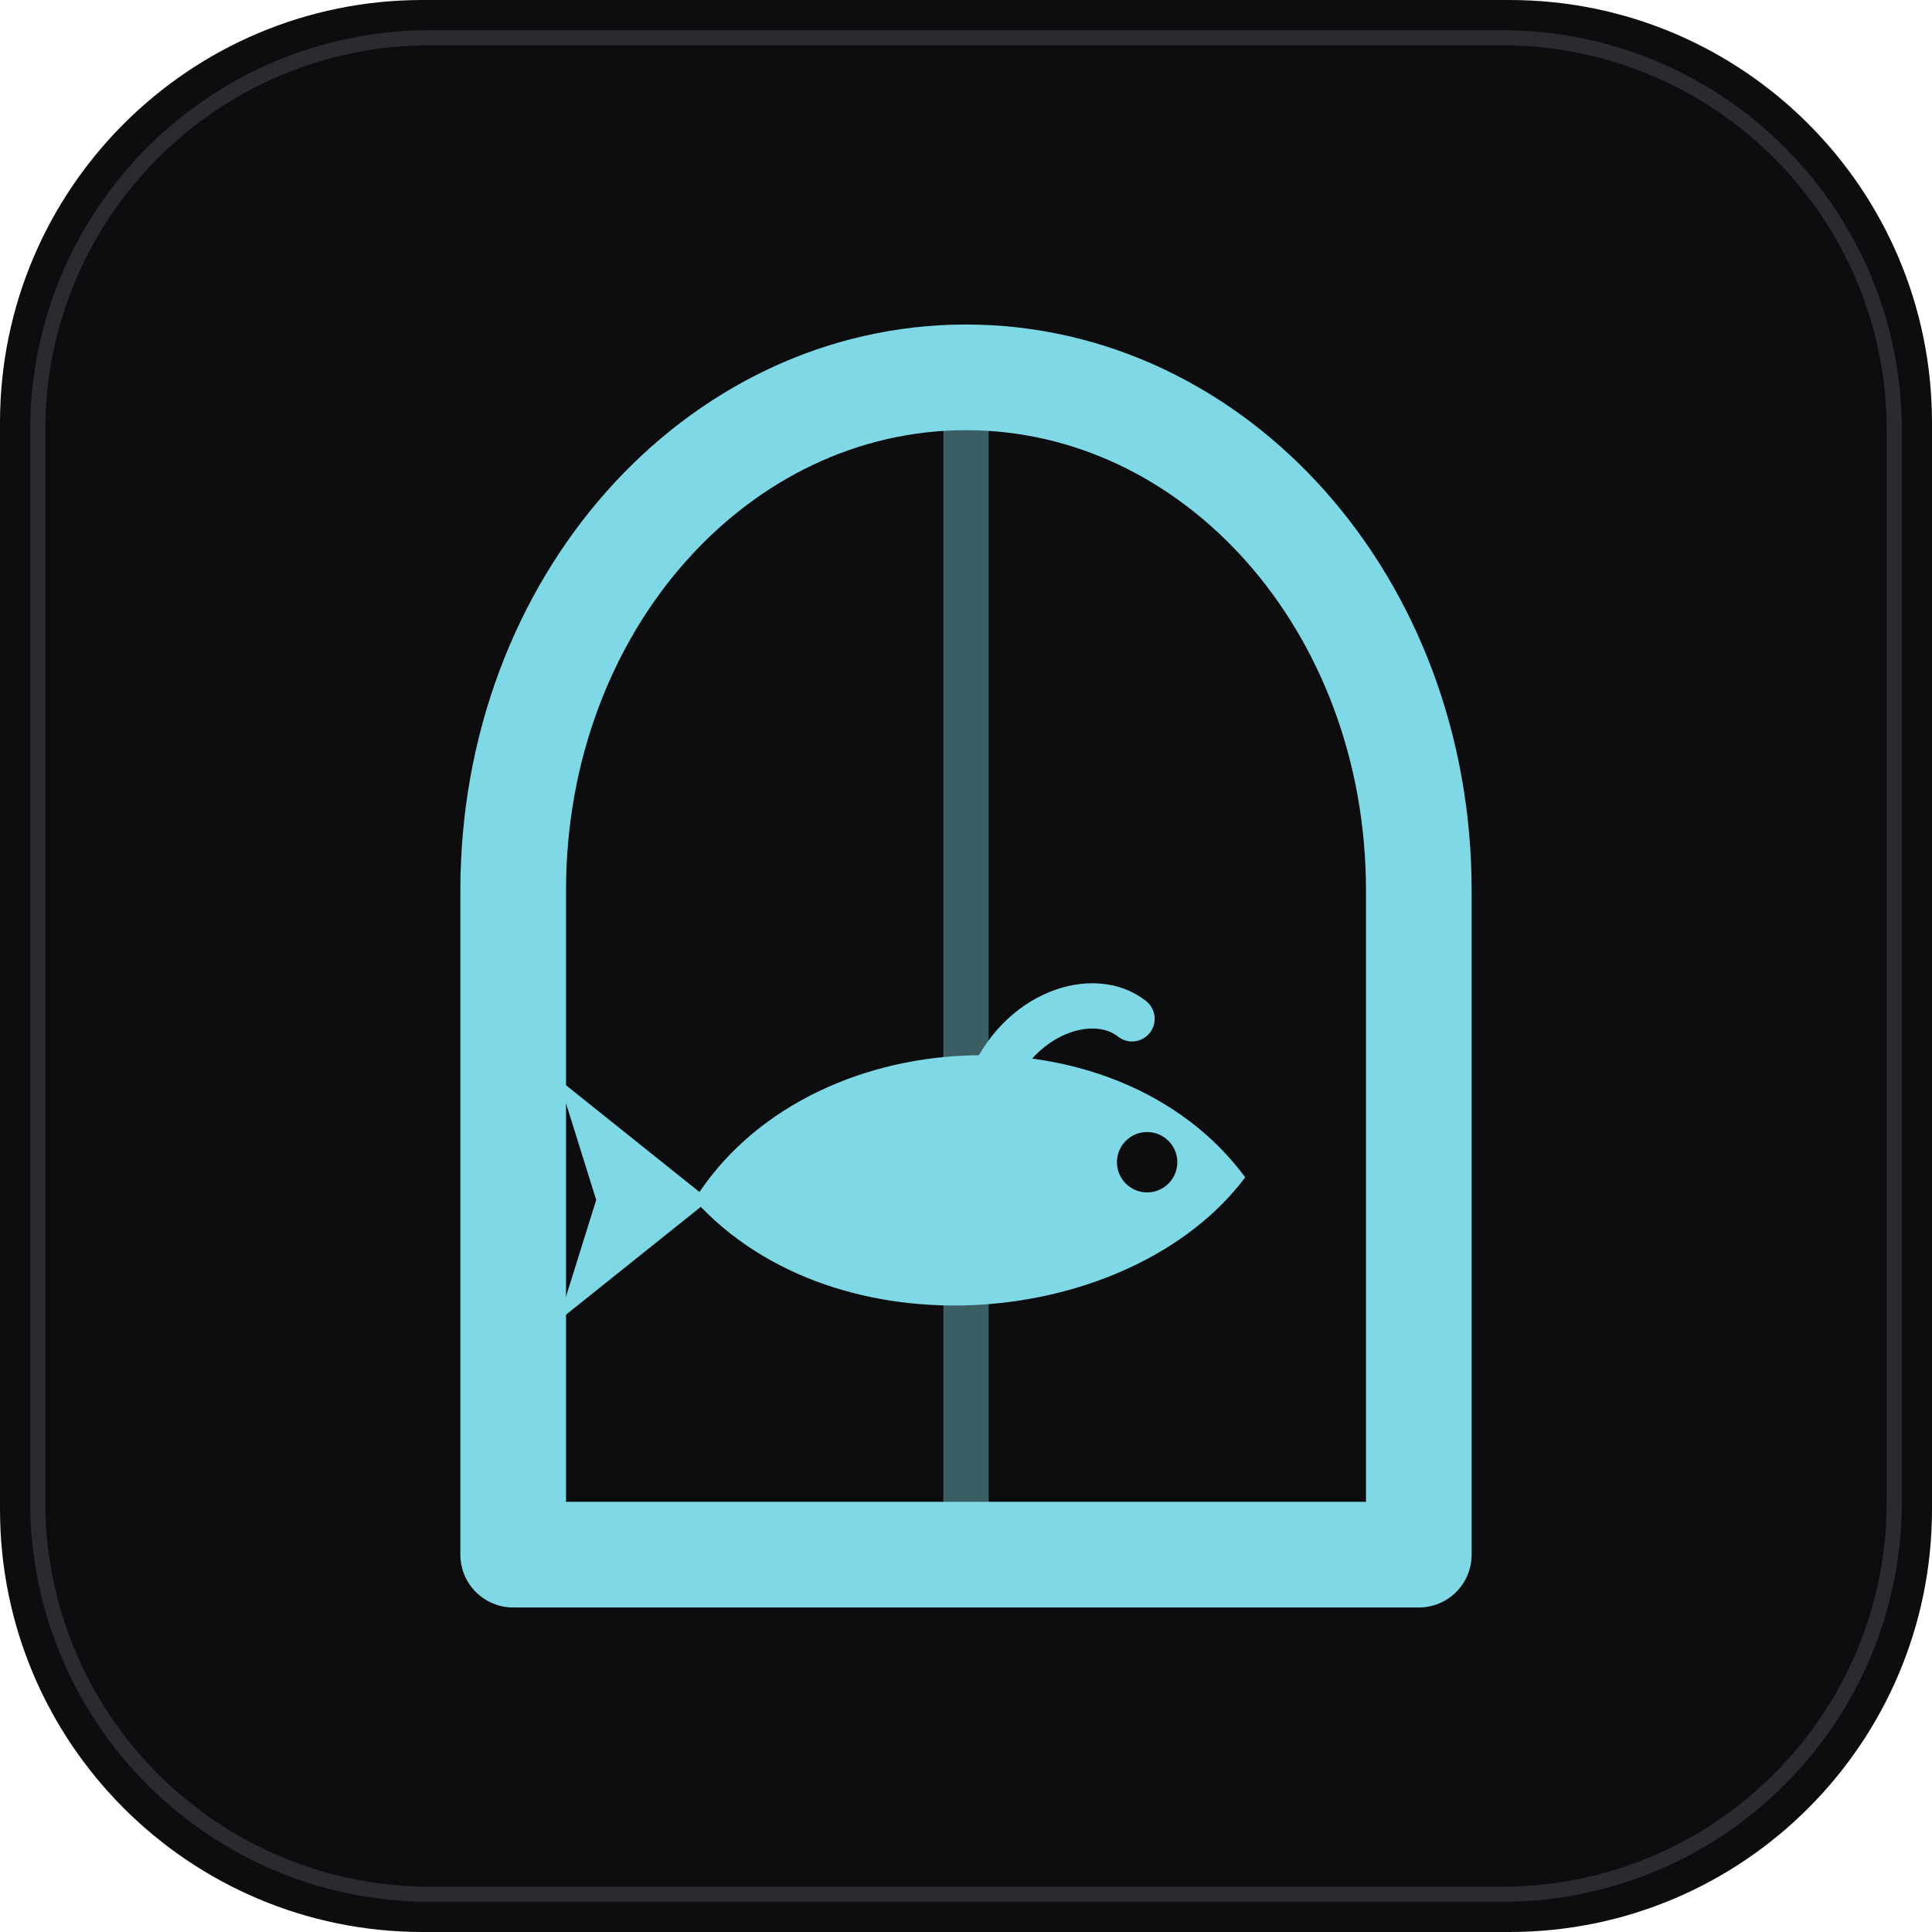
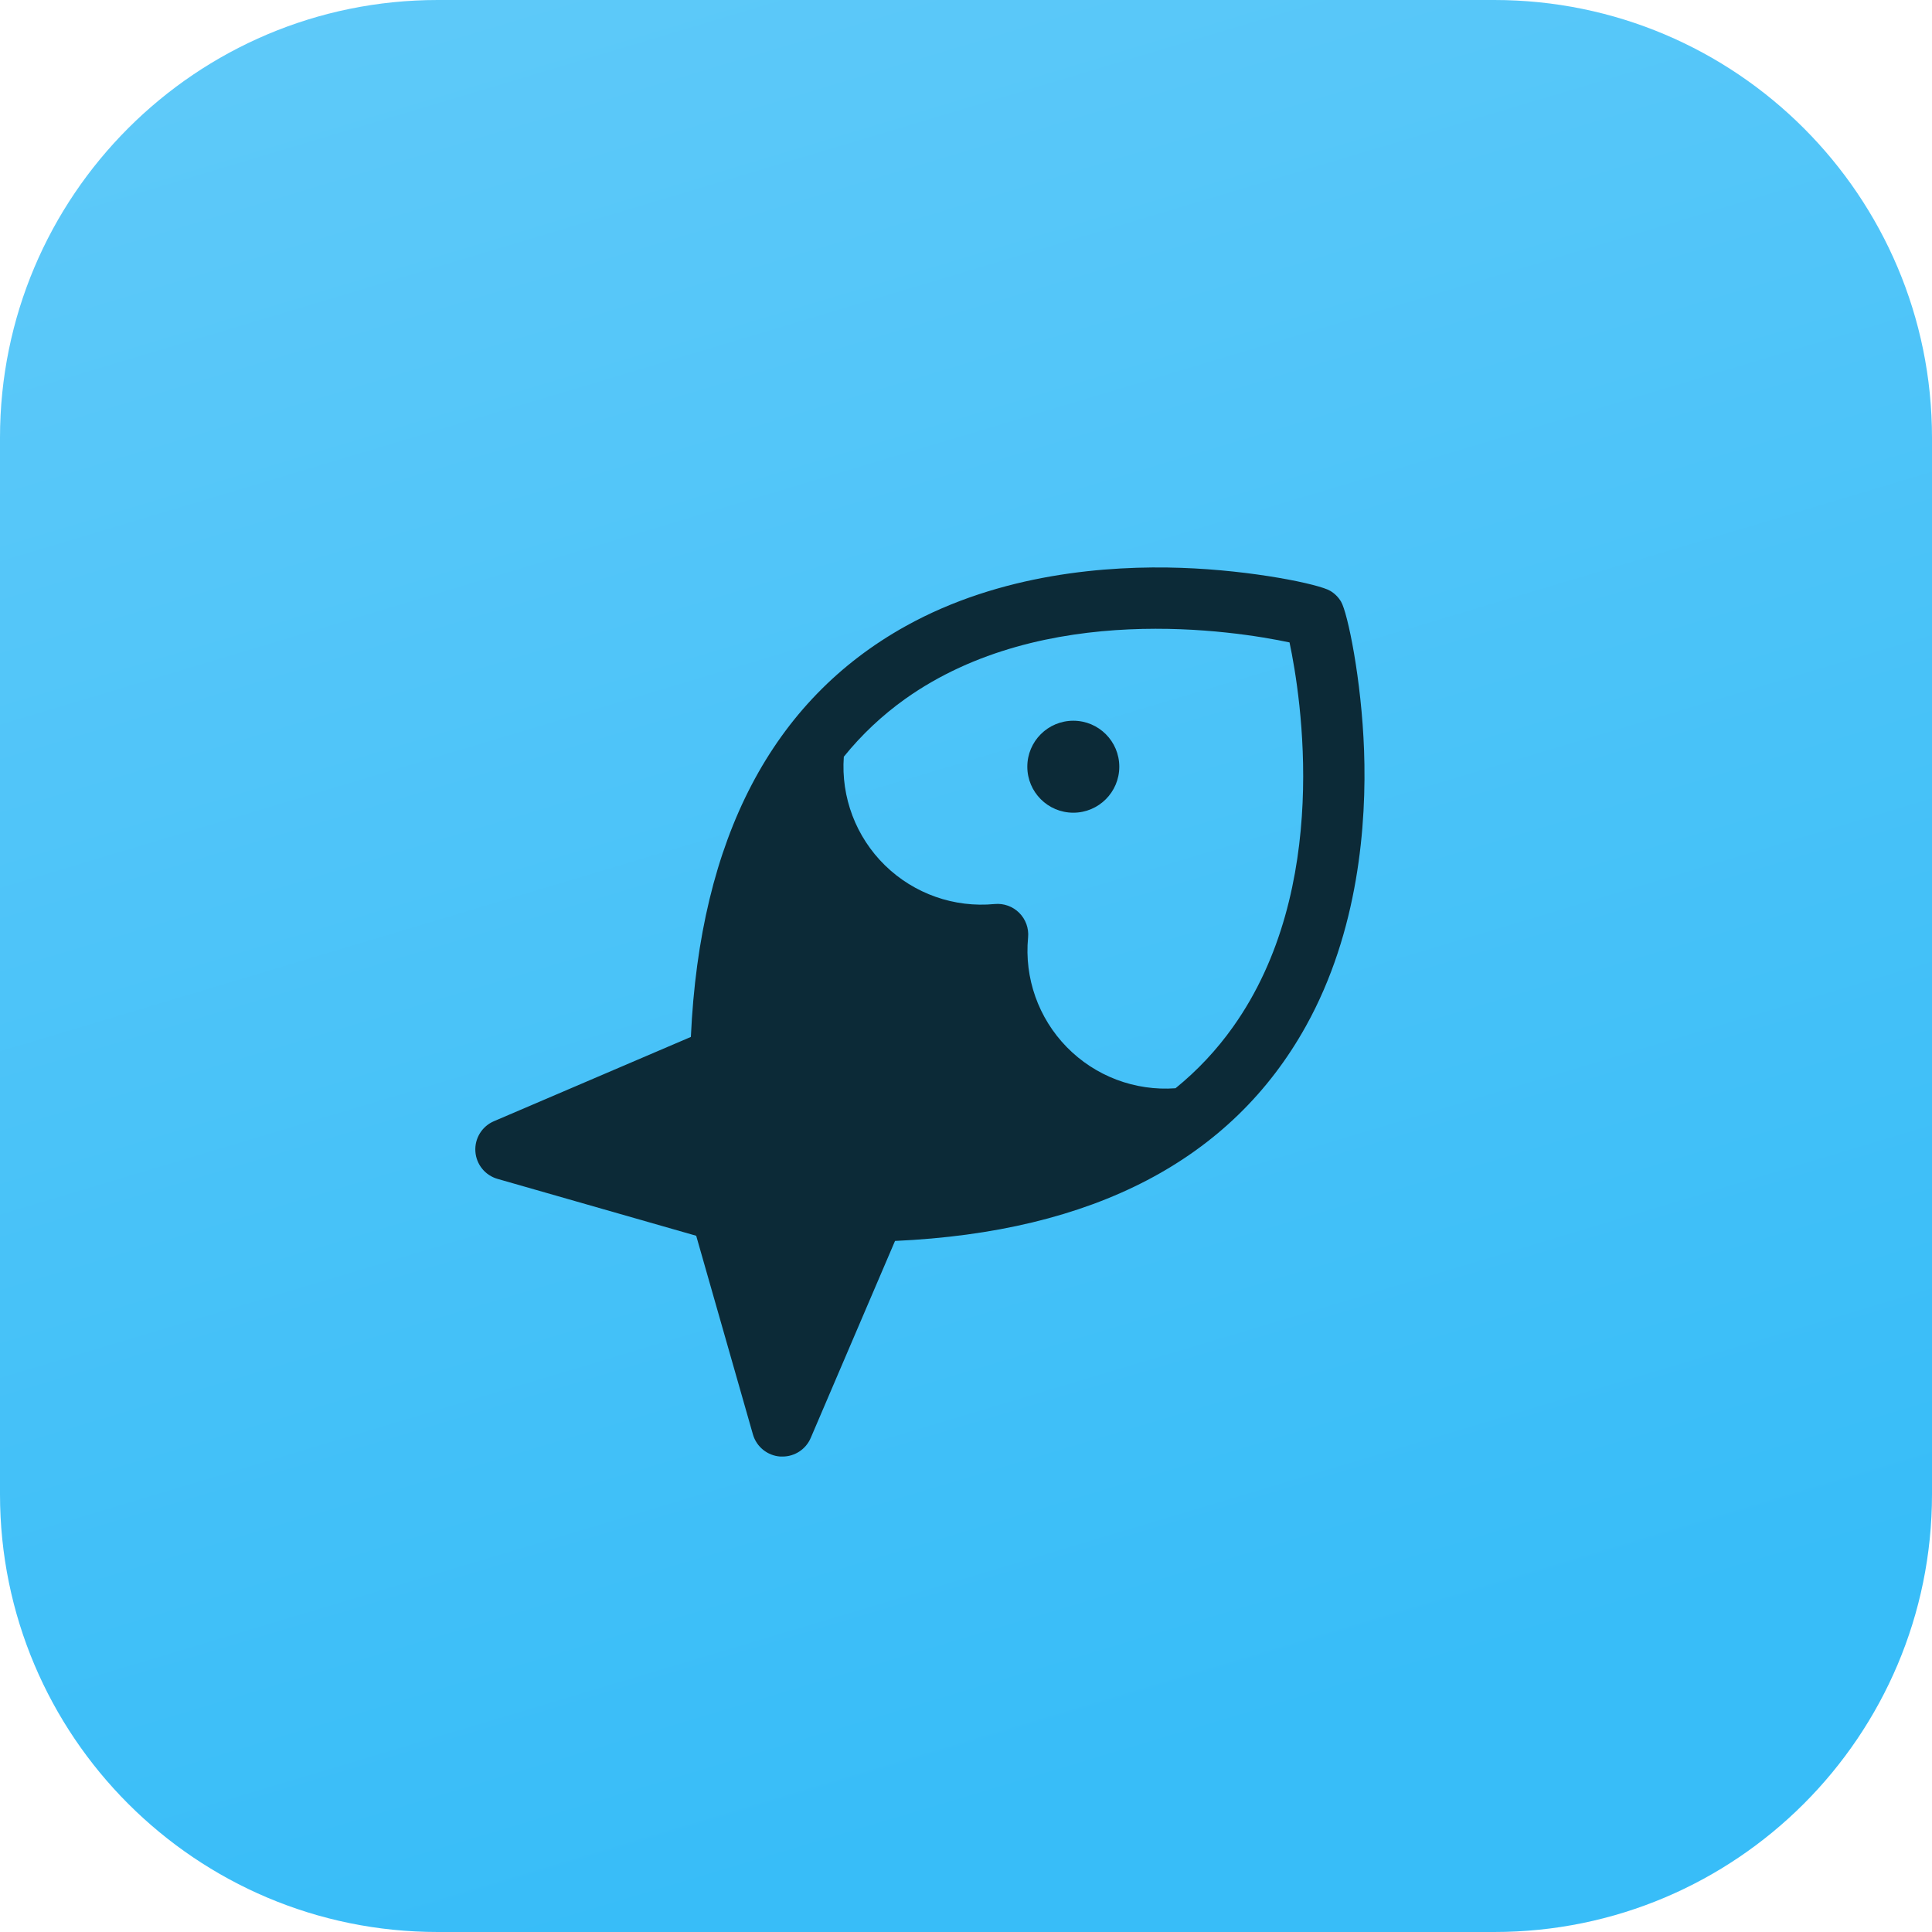
<svg xmlns="http://www.w3.org/2000/svg" viewBox="0 0 512 512">
-   <rect width="512" height="512" rx="112" fill="#0D0D0F" />
-   <rect x="10" y="10" width="492" height="492" rx="104" fill="none" stroke="#2A2A30" stroke-width="4" />
-   <path d="M136 412 V236 C 136 160, 190 100, 256 100 C 322 100, 376 160, 376 236 V412 Z" fill="none" stroke="#7FD8E6" stroke-width="28" stroke-linejoin="round" />
-   <path d="M256 100 V412" stroke="#7FD8E6" stroke-width="12" opacity="0.4" />
-   <path d="M184 318 C 214 270, 296 266, 330 312 C 300 352, 222 360, 184 318 Z" fill="#7FD8E6" />
-   <path d="M188 318 L148 286 L158 318 L148 350 Z" fill="#7FD8E6" />
-   <path d="M262 288 C 270 268, 290 262, 300 270" fill="none" stroke="#7FD8E6" stroke-width="12" stroke-linecap="round" />
-   <circle cx="304" cy="308" r="8" fill="#0D0D0F" />
+   <defs>
+     <linearGradient id="c-oriel-fish" x1="0" y1="0" x2="0.3" y2="1">
+       <stop offset="0" stop-color="#60CAF9" />
+       <stop offset="1" stop-color="#38BDF8" />
+     </linearGradient>
+   </defs>
+   <rect width="512" height="512" rx="116" fill="url(#c-oriel-fish)" />
+   <svg x="126" y="126" width="260" height="260" viewBox="0 0 256 256" fill="#0C2A37">
+     <path d="M168,76a12,12,0,1,1-12-12A12,12,0,0,1,168,76Zm48.72,67.64c-19.37,34.9-55.44,53.76-107.24,56.1l-22,51.41A8,8,0,0,1,80.1,256l-.51,0a8,8,0,0,1-7.19-5.78L57.6,198.39,5.8,183.56a8,8,0,0,1-1-15.05l51.41-22c2.35-51.78,21.21-87.84,56.09-107.22,24.75-13.74,52.74-15.84,71.88-15.18,18.64.64,36,4.27,38.86,6a8,8,0,0,1,2.83,2.83c1.69,2.85,5.33,20.21,6,38.85C232.55,90.89,230.46,118.89,216.72,143.64Zm-4.3-100.07c-14.15-3-64.1-11-100.3,14.75a81.21,81.21,0,0,0-16,15.07,36,36,0,0,0,39.35,38.44,8,8,0,0,1,8.73,8.73,36,36,0,0,0,38.47,39.34,80.81,80.81,0,0,0,15-16C223.42,107.73,215.42,57.74,212.42,43.57Z" />
+   </svg>
</svg>
